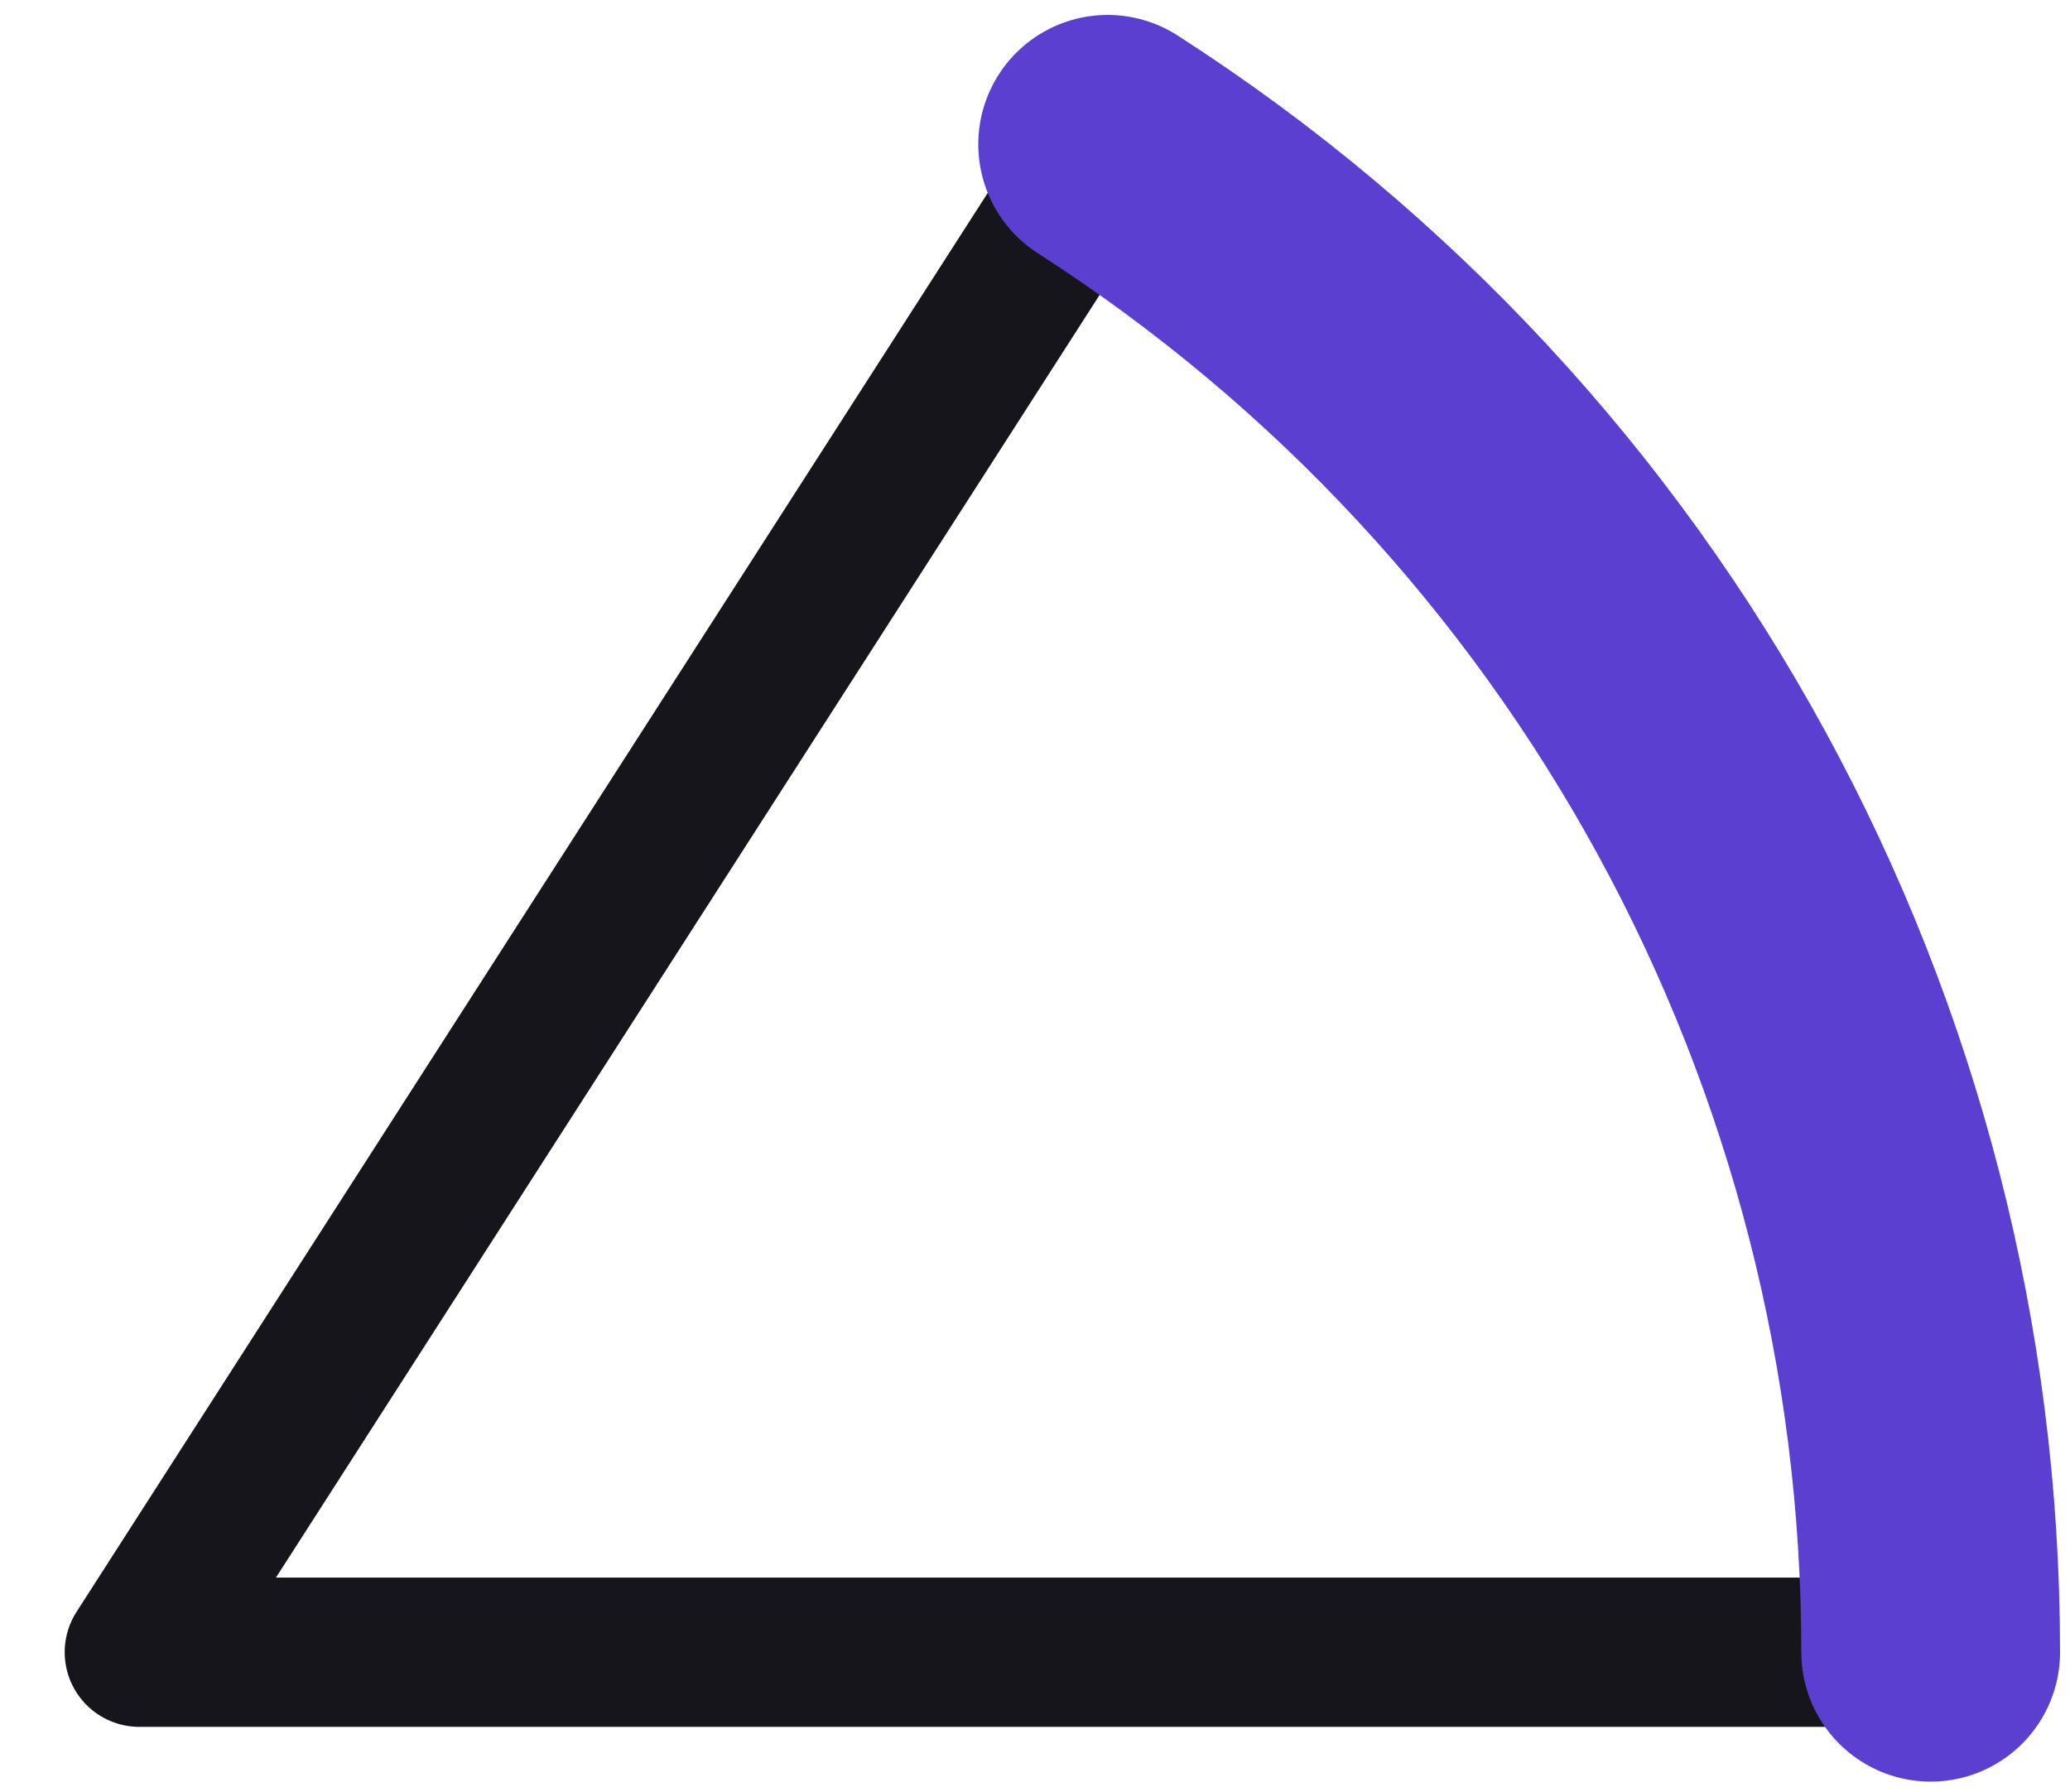
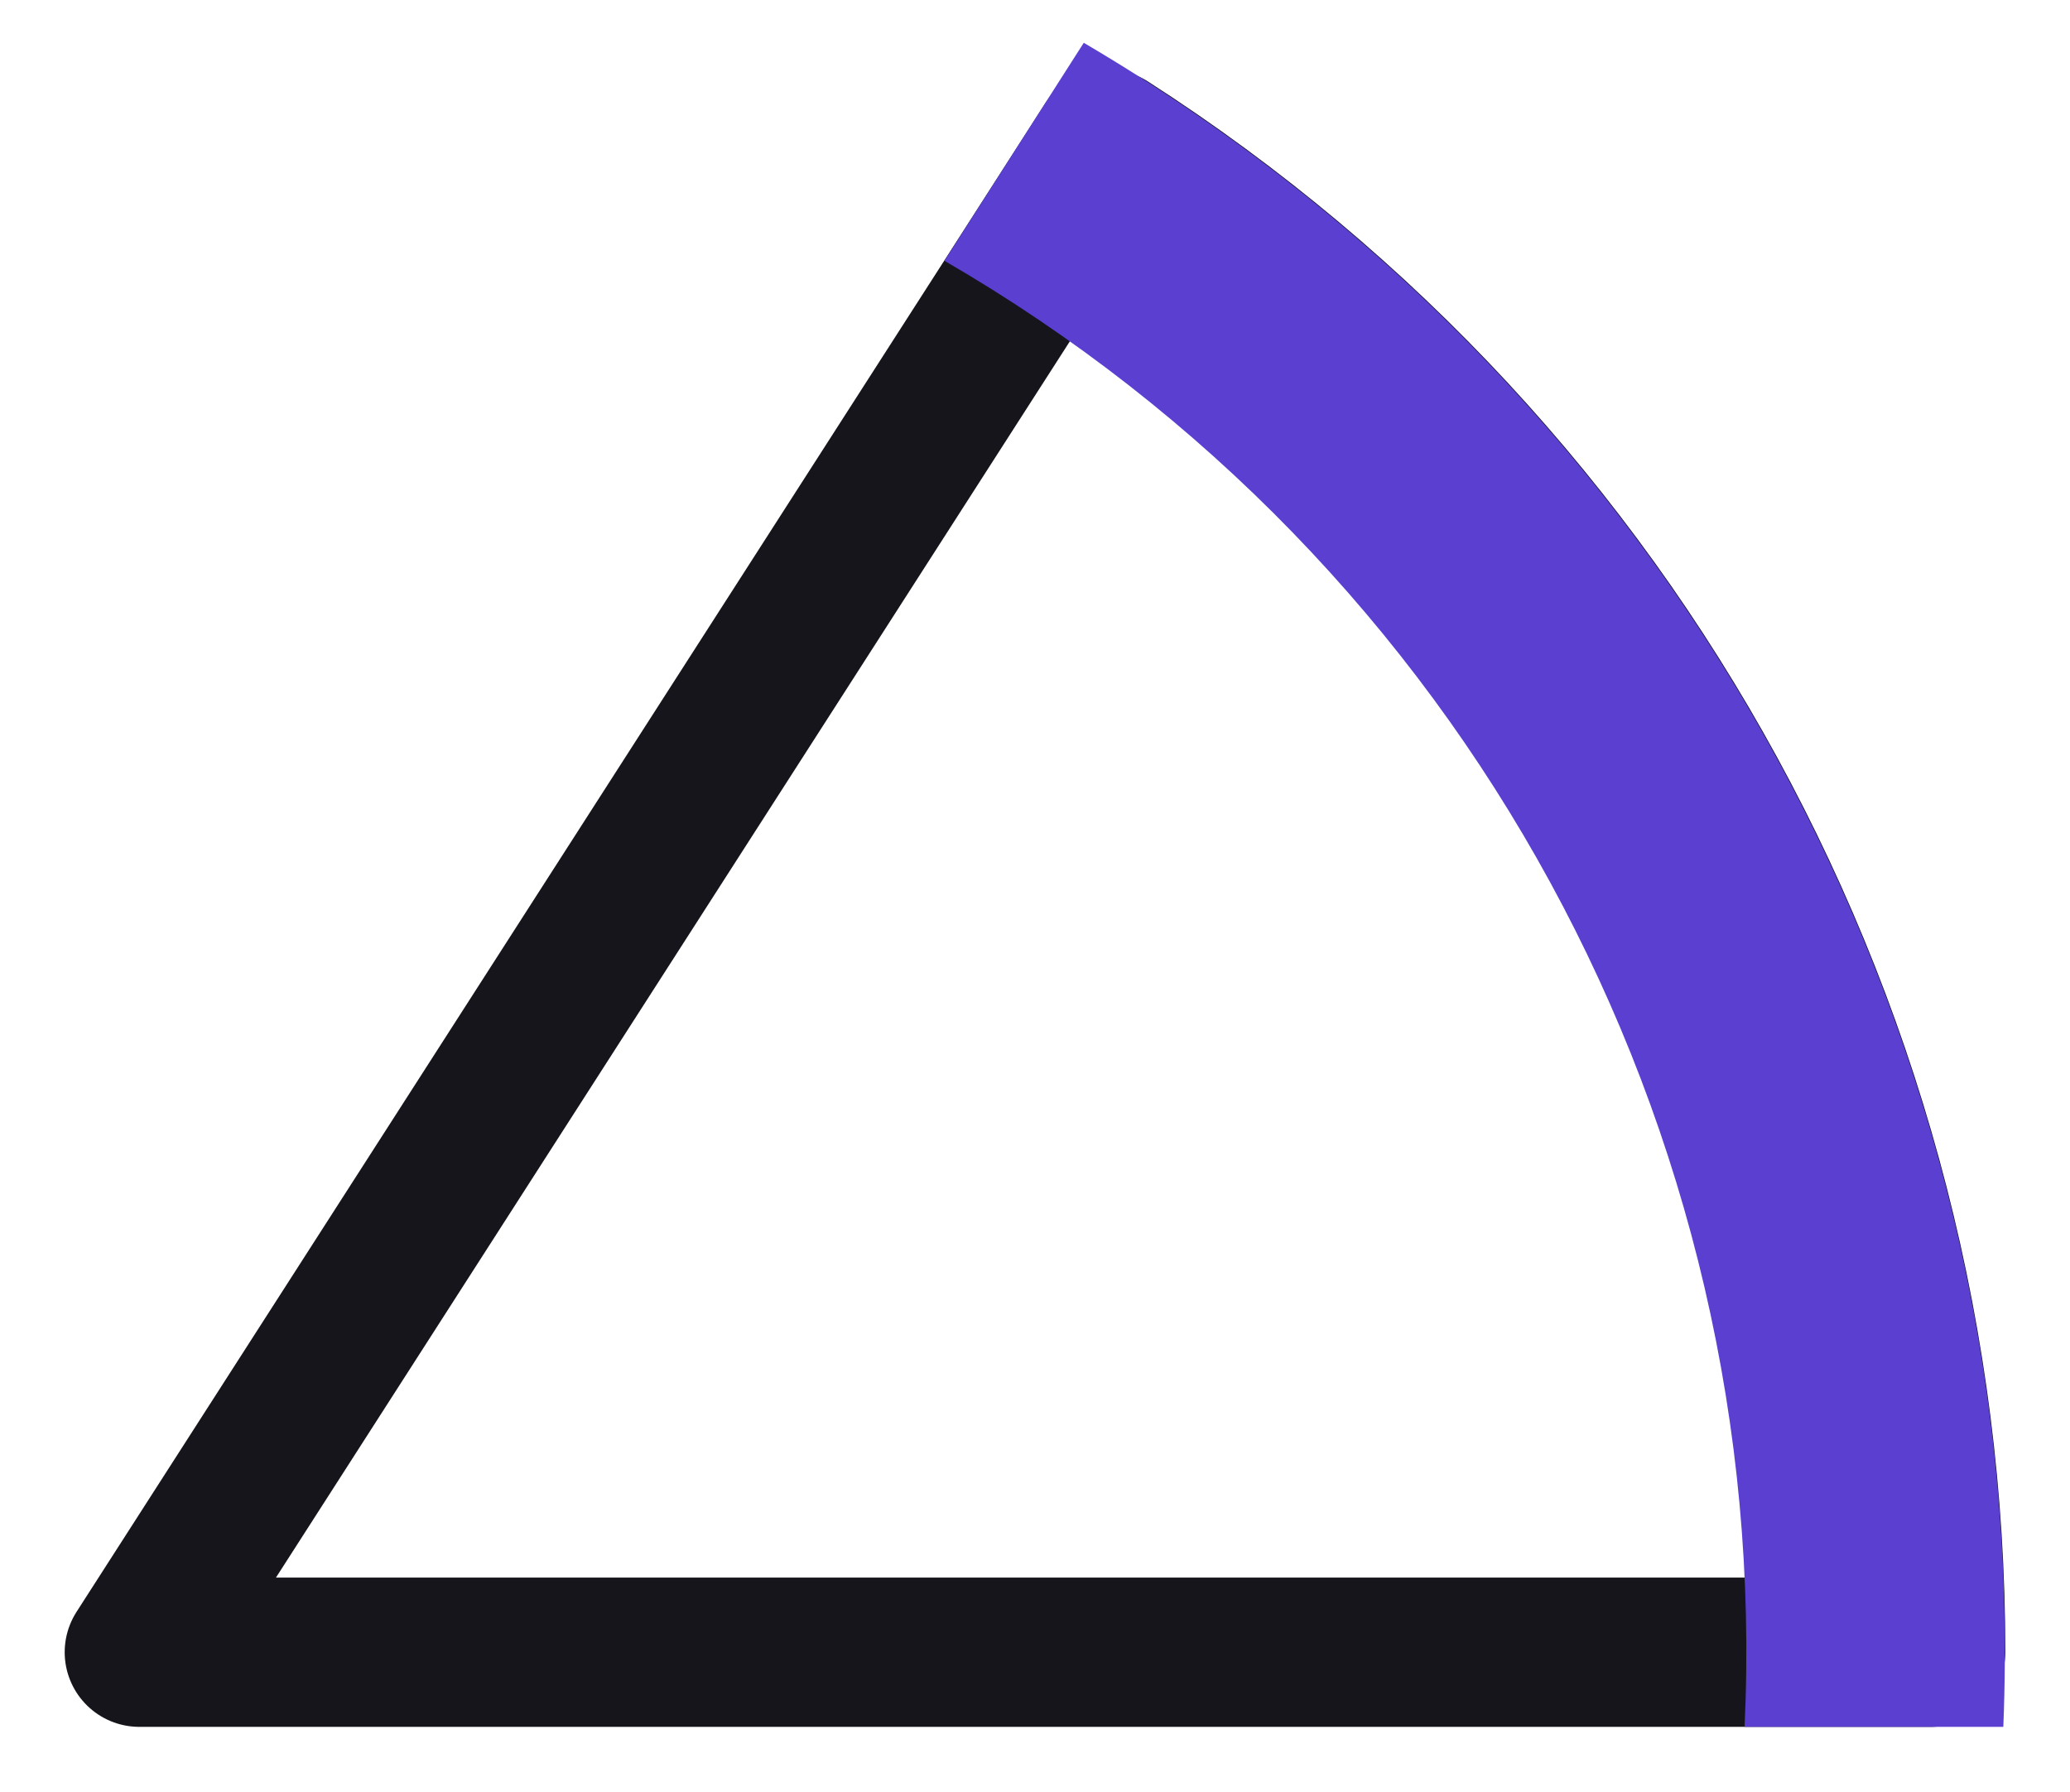
<svg xmlns="http://www.w3.org/2000/svg" viewBox="1.6 4.4 20.8 18">
-   <style>.a{fill:none;stroke:#16151b;stroke-width:1.5;stroke-linejoin:round}.b{fill:none;stroke:#5b3fd0;stroke-width:2.6;stroke-linecap:round}@media (prefers-color-scheme:dark){.a{stroke:#ecebf2}.b{stroke:#a793ff}}</style>
+   <style>.a{fill:none;stroke:#16151b;stroke-width:1.5;stroke-linejoin:round}.b{fill:#5b3fd0}@media (prefers-color-scheme:dark){.a{stroke:#ecebf2}.b{fill:#a793ff}}</style>
  <path class="a" d="M3 21 L21 21 A18 18 0 0 0 12.73 5.85 Z" />
-   <path class="b" d="M21 21 A18 18 0 0 0 12.73 5.85" />
+   <path class="b" d="M19.13 21.75 L21.73 21.75 A18.75 18.75 0 0 0 12.49 4.83 L11.09 7.02 A16.15 16.15 0 0 1 19.13 21.75 Z" />
</svg>
